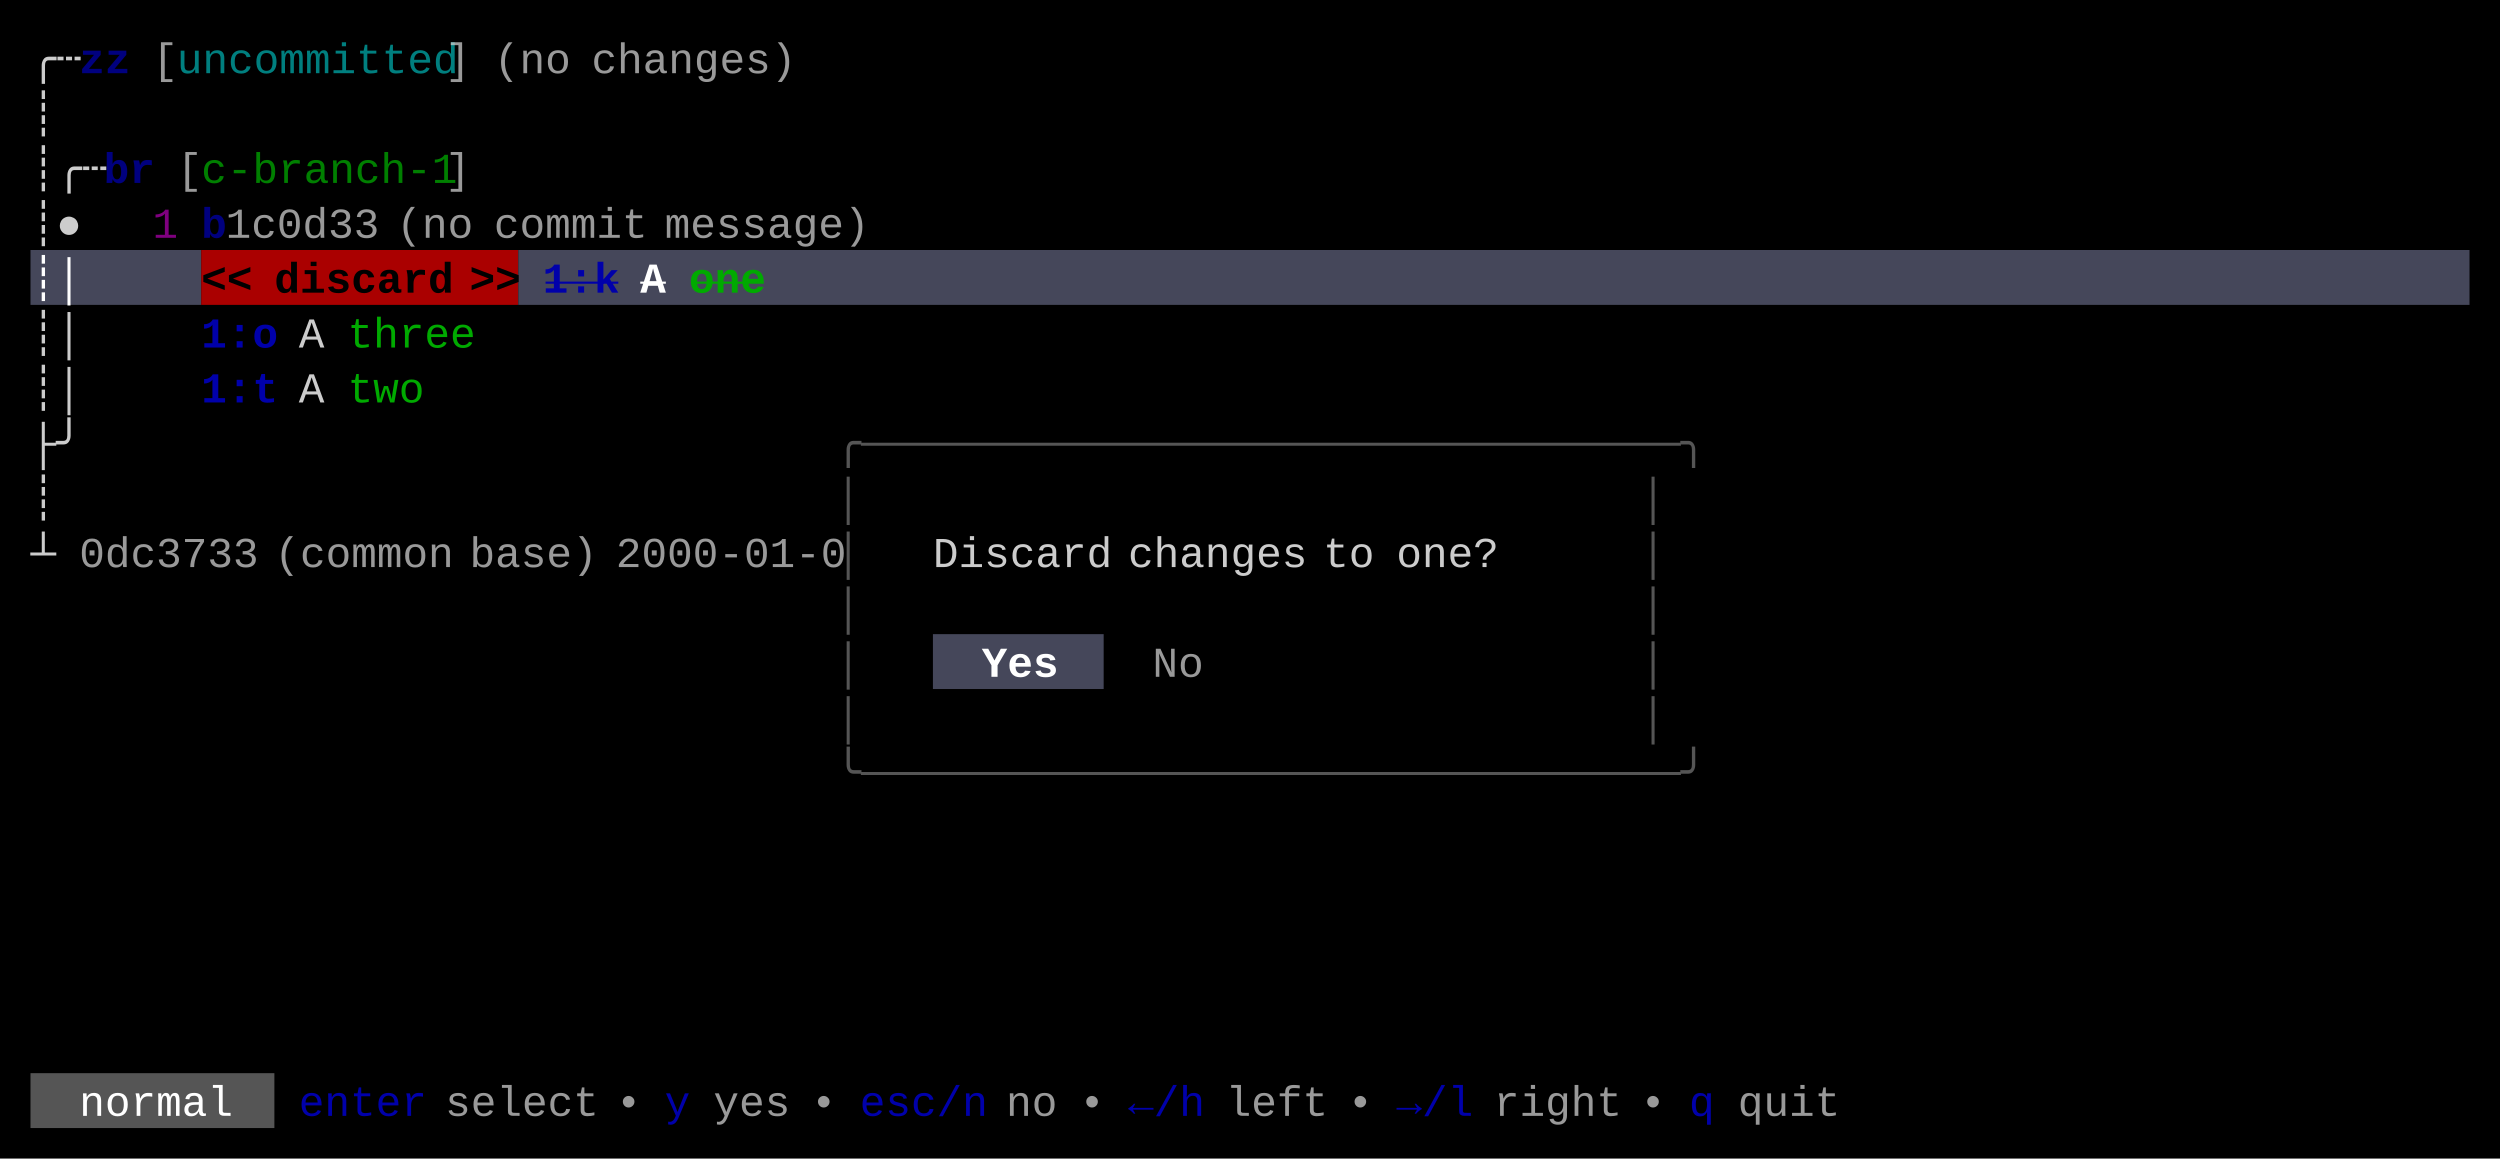
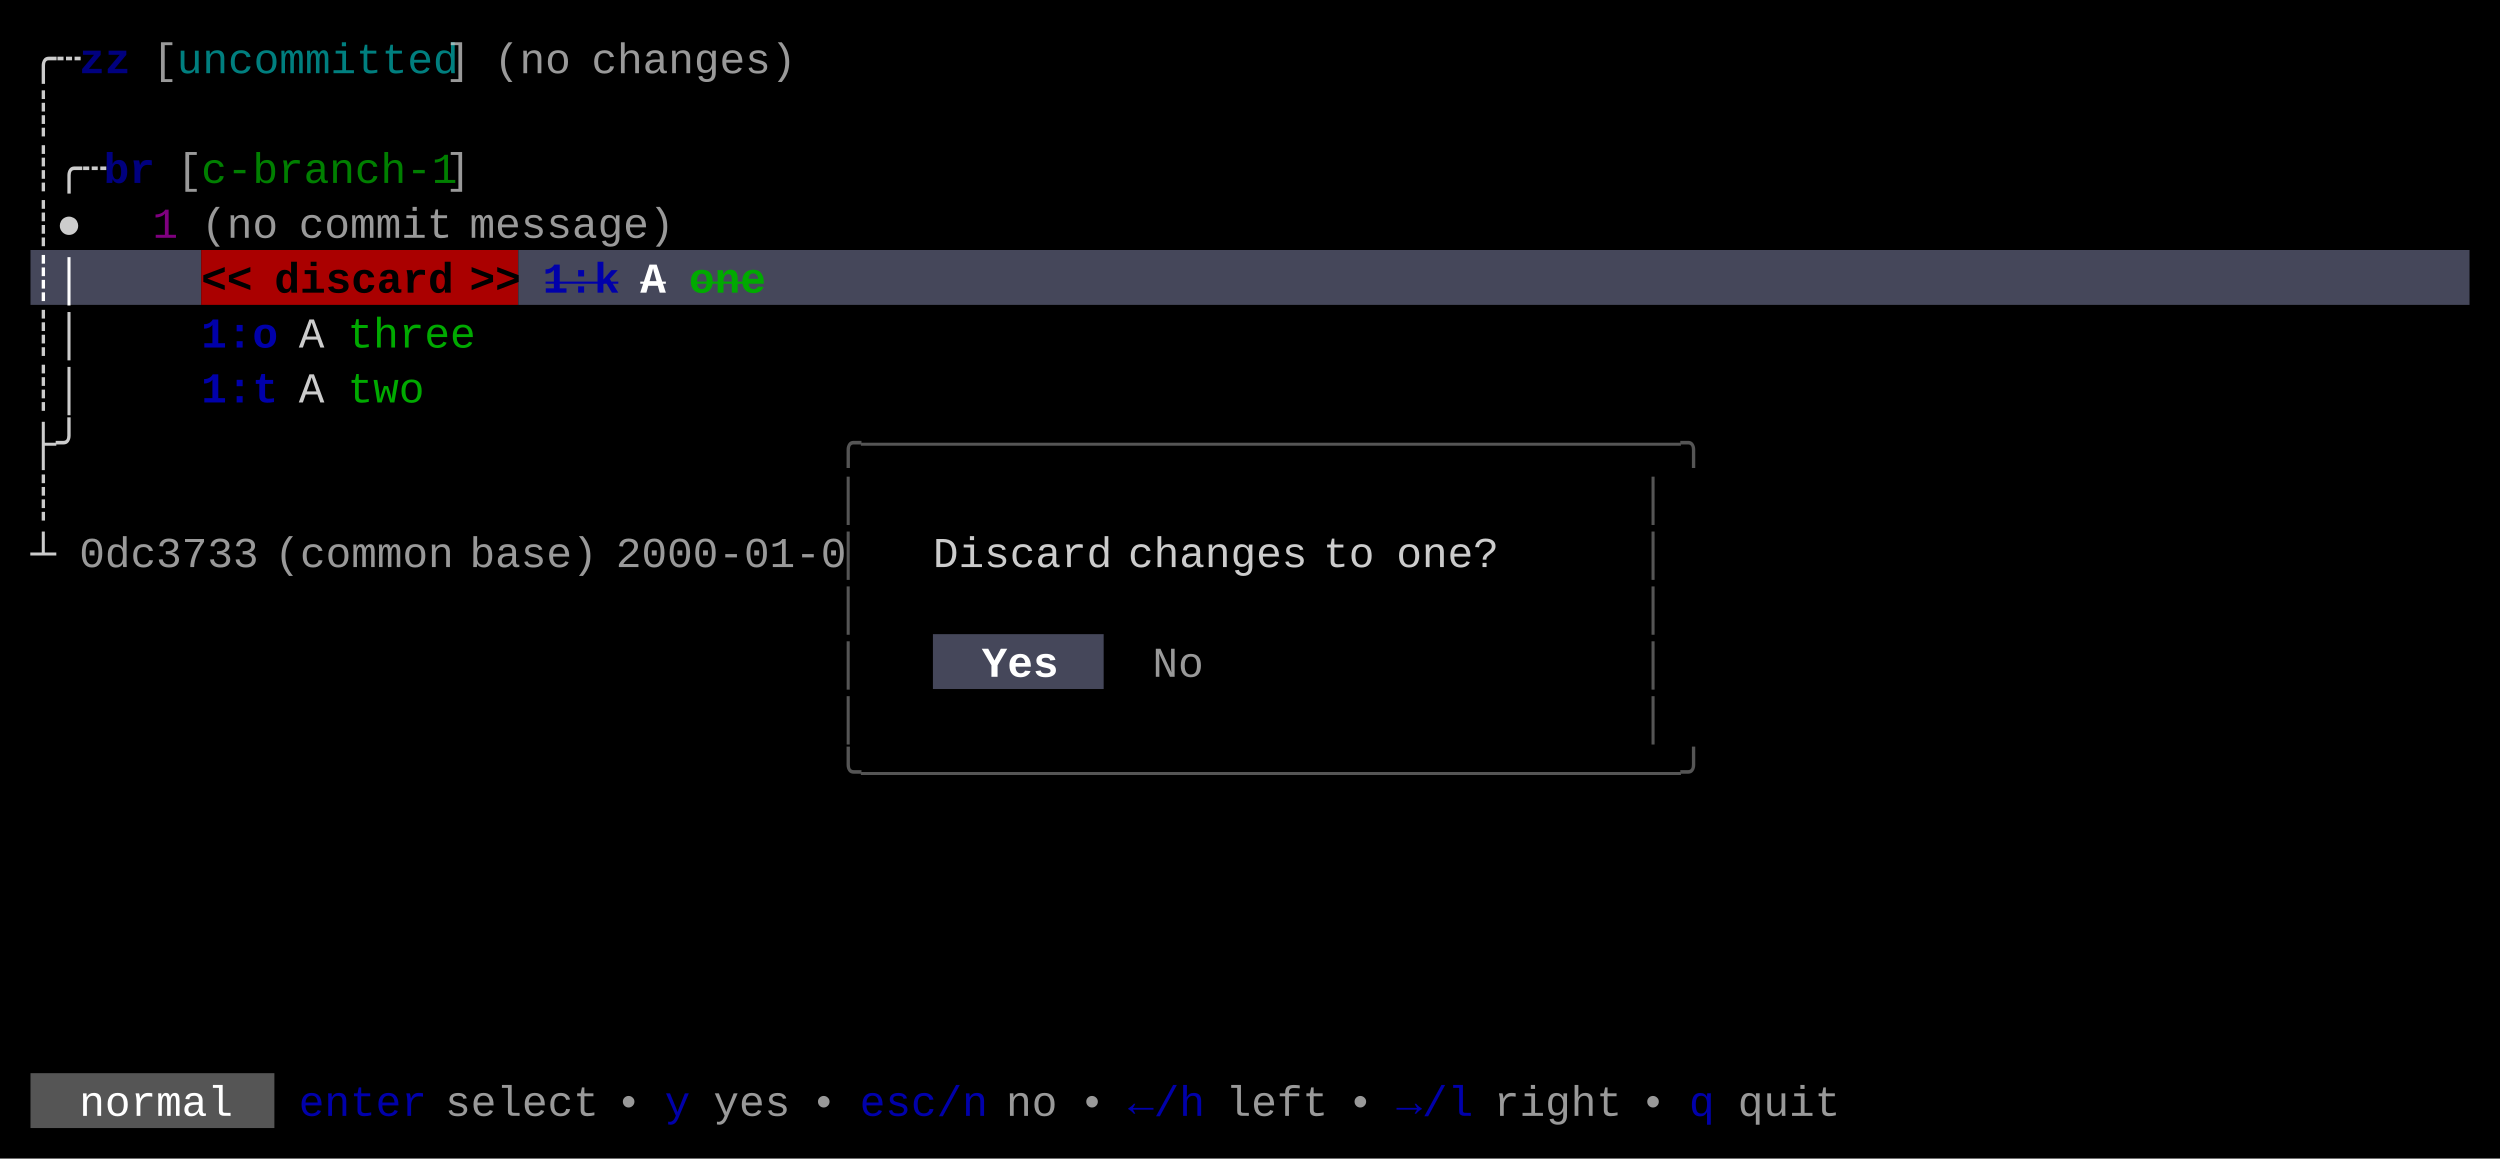
<svg xmlns="http://www.w3.org/2000/svg" width="820" height="380" viewBox="0 0 820 380">
  <rect x="0" y="0" width="820" height="380" fill="#000000" />
  <rect x="10" y="82" width="56" height="18" fill="#45475A" />
  <rect x="66" y="82" width="104" height="18" fill="#AA0000" />
  <rect x="170" y="82" width="640" height="18" fill="#45475A" />
  <rect x="306" y="208" width="56" height="18" fill="#45475A" />
  <rect x="10" y="352" width="80" height="18" fill="#555555" />
  <g font-family="Menlo, Monaco, 'Courier New', monospace" font-size="14" xml:space="preserve">
    <text x="10 18" y="24" style="fill:#CCCCCC;">╭┄</text>
    <text x="26 34" y="24" style="fill:#0000AA;font-weight:bold;opacity:0.75;">zz</text>
    <text x="50" y="24" style="fill:#CCCCCC;opacity:0.75;">[</text>
    <text x="58 66 74 82 90 98 106 114 122 130 138" y="24" style="fill:#00AAAA;opacity:0.75;">uncommitted</text>
    <text x="146" y="24" style="fill:#CCCCCC;opacity:0.75;">]</text>
    <text x="162 170 178" y="24" style="fill:#CCCCCC;opacity:0.75;">(no</text>
    <text x="194 202 210 218 226 234 242 250" y="24" style="fill:#CCCCCC;opacity:0.75;">changes)</text>
    <text x="10" y="42" style="fill:#CCCCCC;">┊</text>
    <text x="10 18 26" y="60" style="fill:#CCCCCC;">┊╭┄</text>
    <text x="34 42" y="60" style="fill:#0000AA;font-weight:bold;opacity:0.75;">br</text>
    <text x="58" y="60" style="fill:#CCCCCC;opacity:0.75;">[</text>
    <text x="66 74 82 90 98 106 114 122 130 138" y="60" style="fill:#00AA00;opacity:0.75;">c-branch-1</text>
    <text x="146" y="60" style="fill:#CCCCCC;opacity:0.75;">]</text>
    <text x="10 18" y="78" style="fill:#CCCCCC;">┊●</text>
    <text x="50" y="78" style="fill:#AA00AA;opacity:0.75;">1</text>
-     <text x="66" y="78" style="fill:#0000AA;font-weight:bold;opacity:0.75;">b</text>
-     <text x="74 82 90 98 106 114" y="78" style="fill:#CCCCCC;opacity:0.75;">1c0d33</text>
-     <text x="130 138 146" y="78" style="fill:#CCCCCC;opacity:0.75;">(no</text>
-     <text x="162 170 178 186 194 202" y="78" style="fill:#CCCCCC;opacity:0.75;">commit</text>
-     <text x="218 226 234 242 250 258 266 274" y="78" style="fill:#CCCCCC;opacity:0.75;">message)</text>
+     <text x="66 74 82" y="78" style="fill:#CCCCCC;opacity:0.75;">(no</text>
+     <text x="98 106 114 122 130 138" y="78" style="fill:#CCCCCC;opacity:0.75;">commit</text>
+     <text x="154 162 170 178 186 194 202 210" y="78" style="fill:#CCCCCC;opacity:0.75;">message)</text>
    <text x="10 18" y="96" style="fill:#FFFFFF;font-weight:bold;">┊│</text>
    <text x="66 74" y="96" style="fill:#000000;font-weight:bold;">&lt;&lt;</text>
    <text x="90 98 106 114 122 130 138" y="96" style="fill:#000000;font-weight:bold;">discard</text>
    <text x="154 162" y="96" style="fill:#000000;font-weight:bold;">&gt;&gt;</text>
    <text x="178 186 194" y="96" style="fill:#0000AA;font-weight:bold;text-decoration:line-through;">1:k</text>
    <text x="210" y="96" style="fill:#FFFFFF;font-weight:bold;text-decoration:line-through;">A</text>
    <text x="226 234 242" y="96" style="fill:#00AA00;font-weight:bold;text-decoration:line-through;">one</text>
    <text x="10 18" y="114" style="fill:#CCCCCC;">┊│</text>
    <text x="66 74 82" y="114" style="fill:#0000AA;font-weight:bold;">1:o</text>
    <text x="98" y="114" style="fill:#CCCCCC;">A</text>
    <text x="114 122 130 138 146" y="114" style="fill:#00AA00;">three</text>
    <text x="10 18" y="132" style="fill:#CCCCCC;">┊│</text>
    <text x="66 74 82" y="132" style="fill:#0000AA;font-weight:bold;">1:t</text>
    <text x="98" y="132" style="fill:#CCCCCC;">A</text>
    <text x="114 122 130" y="132" style="fill:#00AA00;">two</text>
    <text x="10 18" y="150" style="fill:#CCCCCC;">├╯</text>
    <text x="274 282 290 298 306 314 322 330 338 346 354 362 370 378 386 394 402 410 418 426 434 442 450 458 466 474 482 490 498 506 514 522 530 538" y="150" style="fill:#555555;">╭────────────────────────────────╮</text>
    <text x="10" y="168" style="fill:#CCCCCC;">┊</text>
    <text x="274" y="168" style="fill:#555555;">│</text>
    <text x="538" y="168" style="fill:#555555;">│</text>
    <text x="10" y="186" style="fill:#CCCCCC;">┴</text>
    <text x="26 34 42 50 58 66 74" y="186" style="fill:#CCCCCC;opacity:0.75;">0dc3733</text>
    <text x="90 98 106 114 122 130 138" y="186" style="fill:#CCCCCC;opacity:0.75;">(common</text>
    <text x="154 162 170 178 186" y="186" style="fill:#CCCCCC;opacity:0.75;">base)</text>
    <text x="202 210 218 226 234 242 250 258 266" y="186" style="fill:#CCCCCC;opacity:0.75;">2000-01-0</text>
    <text x="274" y="186" style="fill:#555555;">│</text>
    <text x="306 314 322 330 338 346 354" y="186" style="fill:#CCCCCC;">Discard</text>
    <text x="370 378 386 394 402 410 418" y="186" style="fill:#CCCCCC;">changes</text>
    <text x="434 442" y="186" style="fill:#CCCCCC;">to</text>
    <text x="458 466 474 482" y="186" style="fill:#CCCCCC;">one?</text>
    <text x="538" y="186" style="fill:#555555;">│</text>
    <text x="274" y="204" style="fill:#555555;">│</text>
    <text x="538" y="204" style="fill:#555555;">│</text>
    <text x="274" y="222" style="fill:#555555;">│</text>
    <text x="322 330 338" y="222" style="fill:#FFFFFF;font-weight:bold;">Yes</text>
    <text x="378 386" y="222" style="fill:#CCCCCC;opacity:0.75;">No</text>
    <text x="538" y="222" style="fill:#555555;">│</text>
    <text x="274" y="240" style="fill:#555555;">│</text>
    <text x="538" y="240" style="fill:#555555;">│</text>
    <text x="274 282 290 298 306 314 322 330 338 346 354 362 370 378 386 394 402 410 418 426 434 442 450 458 466 474 482 490 498 506 514 522 530 538" y="258" style="fill:#555555;">╰────────────────────────────────╯</text>
    <text x="26 34 42 50 58 66" y="366" style="fill:#FFFFFF;">normal</text>
    <text x="98 106 114 122 130" y="366" style="fill:#0000AA;">enter</text>
    <text x="146 154 162 170 178 186" y="366" style="fill:#CCCCCC;opacity:0.75;">select</text>
    <text x="202" y="366" style="fill:#CCCCCC;opacity:0.75;">•</text>
    <text x="218" y="366" style="fill:#0000AA;">y</text>
    <text x="234 242 250" y="366" style="fill:#CCCCCC;opacity:0.75;">yes</text>
    <text x="266" y="366" style="fill:#CCCCCC;opacity:0.75;">•</text>
    <text x="282 290 298 306 314" y="366" style="fill:#0000AA;">esc/n</text>
    <text x="330 338" y="366" style="fill:#CCCCCC;opacity:0.75;">no</text>
    <text x="354" y="366" style="fill:#CCCCCC;opacity:0.75;">•</text>
    <text x="370 378 386" y="366" style="fill:#0000AA;">←/h</text>
    <text x="402 410 418 426" y="366" style="fill:#CCCCCC;opacity:0.75;">left</text>
    <text x="442" y="366" style="fill:#CCCCCC;opacity:0.75;">•</text>
    <text x="458 466 474" y="366" style="fill:#0000AA;">→/l</text>
    <text x="490 498 506 514 522" y="366" style="fill:#CCCCCC;opacity:0.75;">right</text>
    <text x="538" y="366" style="fill:#CCCCCC;opacity:0.75;">•</text>
    <text x="554" y="366" style="fill:#0000AA;">q</text>
    <text x="570 578 586 594" y="366" style="fill:#CCCCCC;opacity:0.75;">quit</text>
  </g>
</svg>
